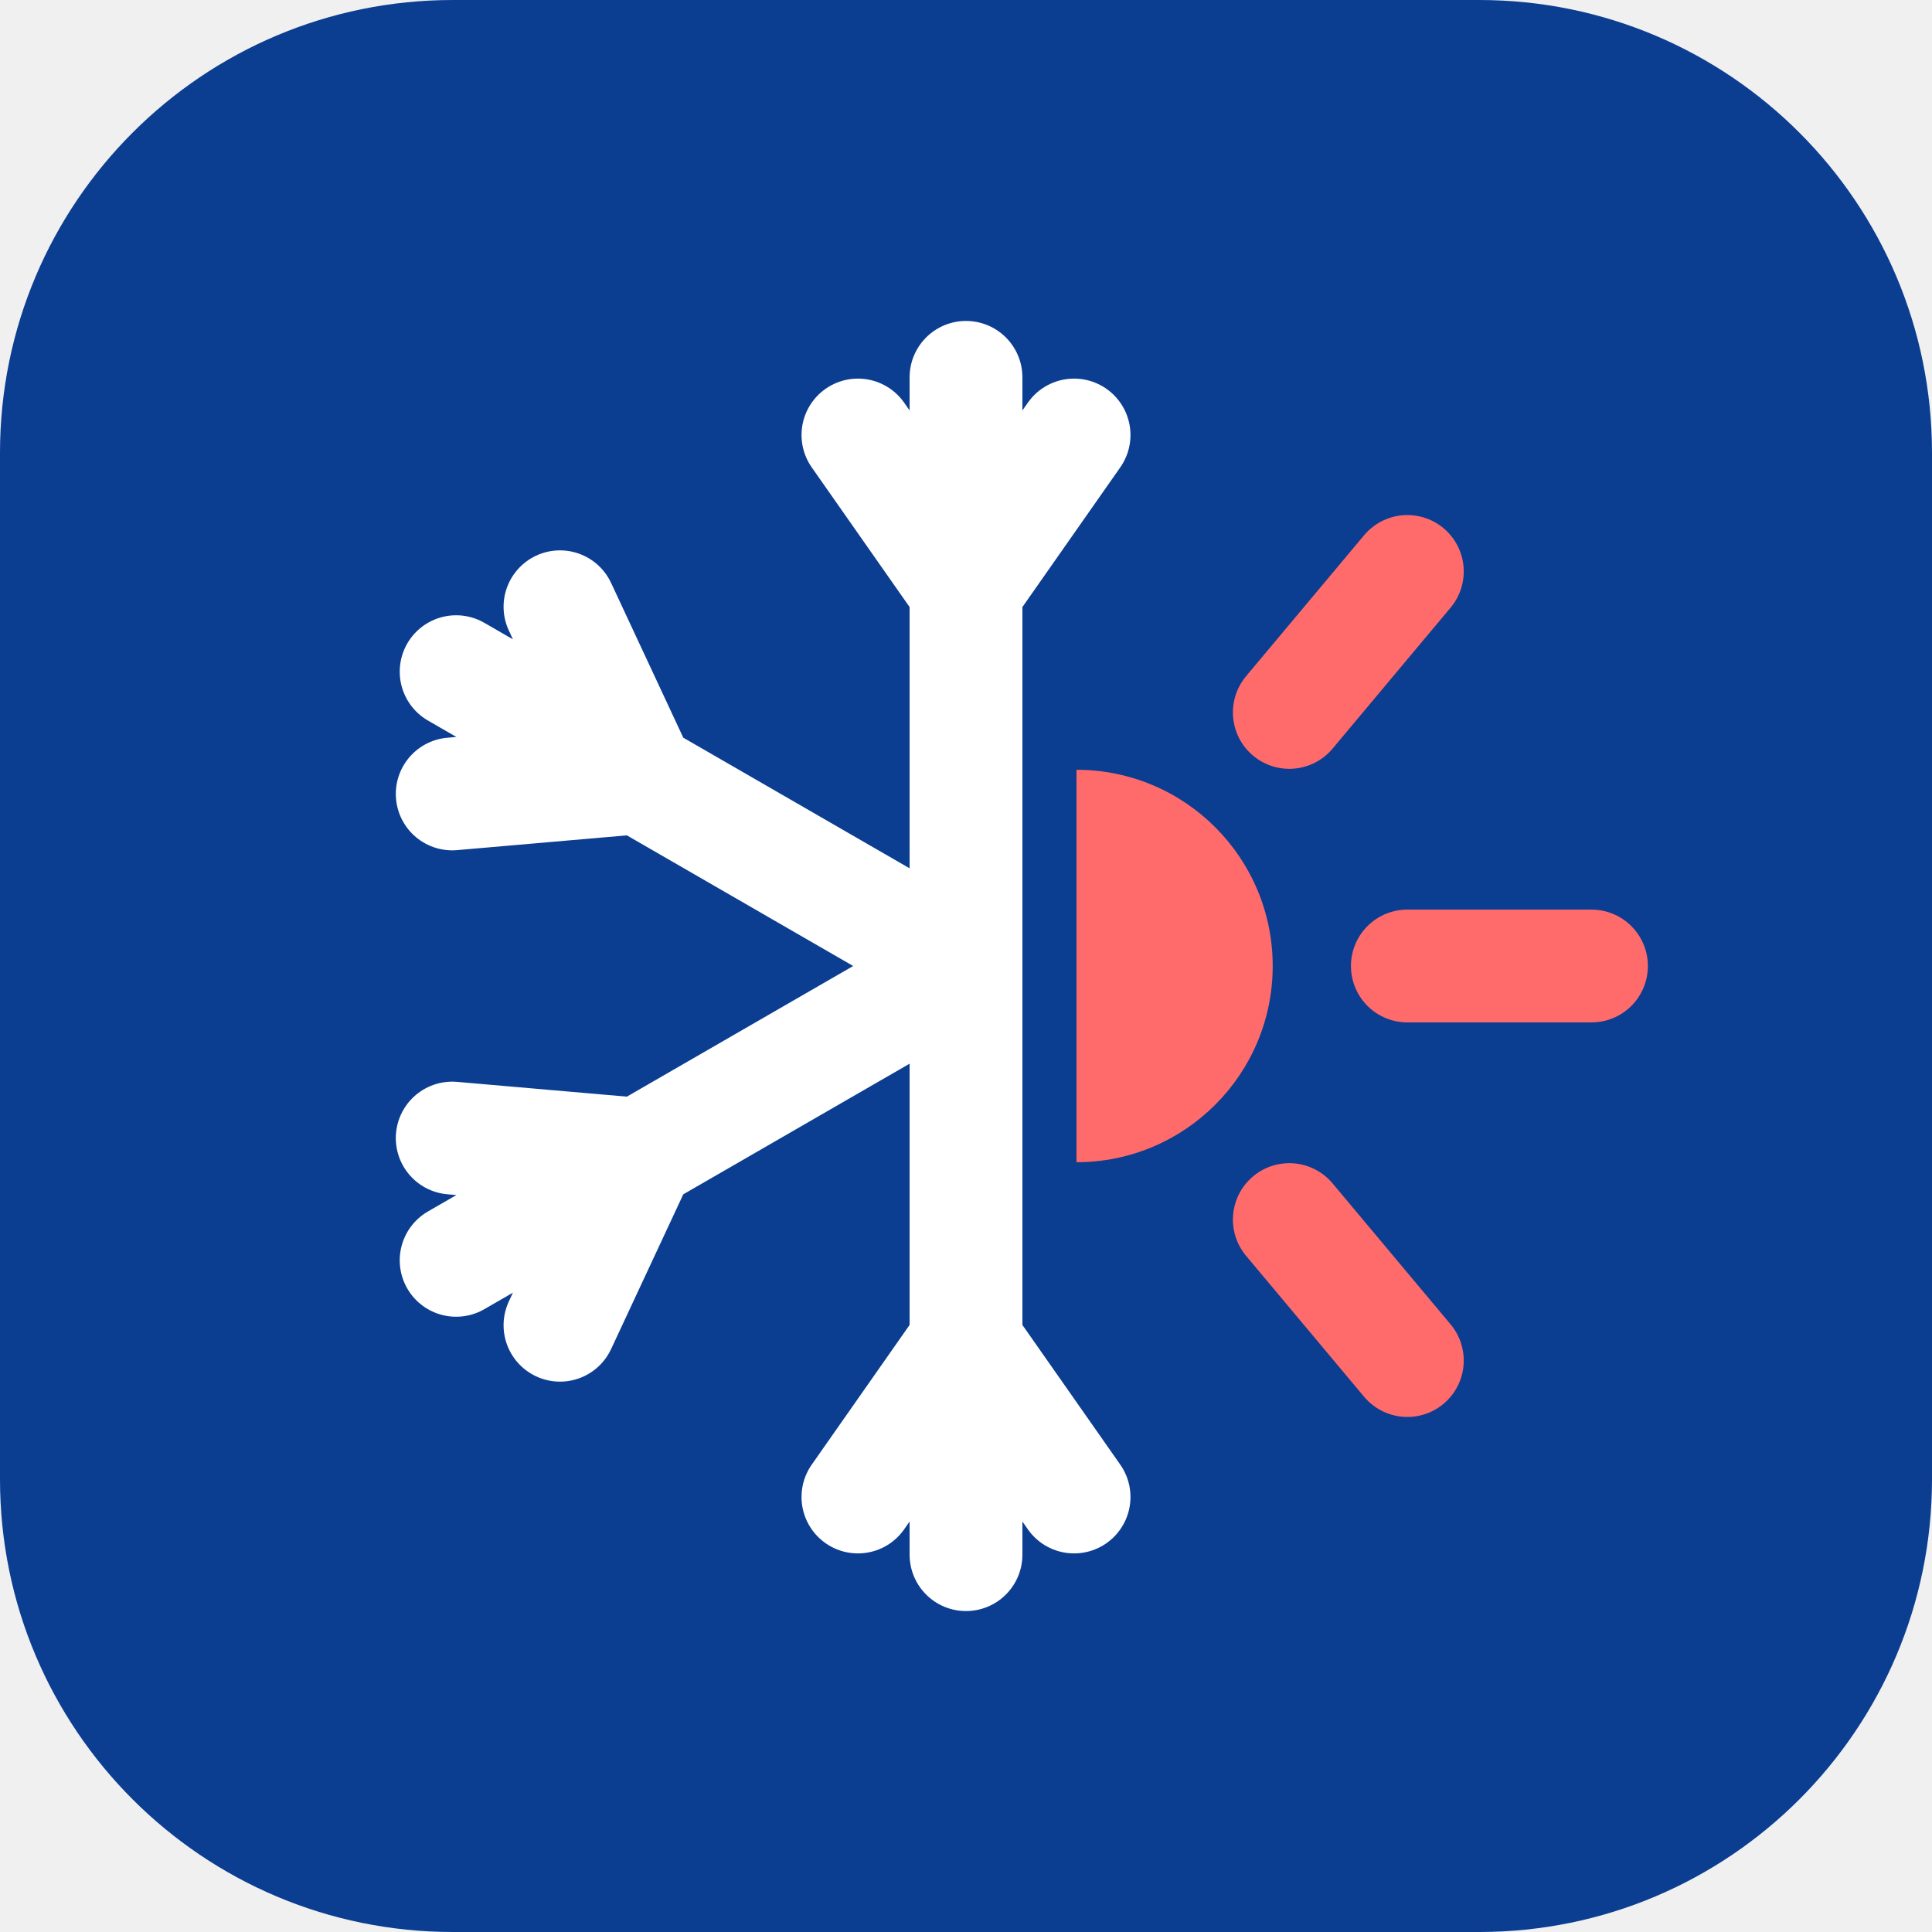
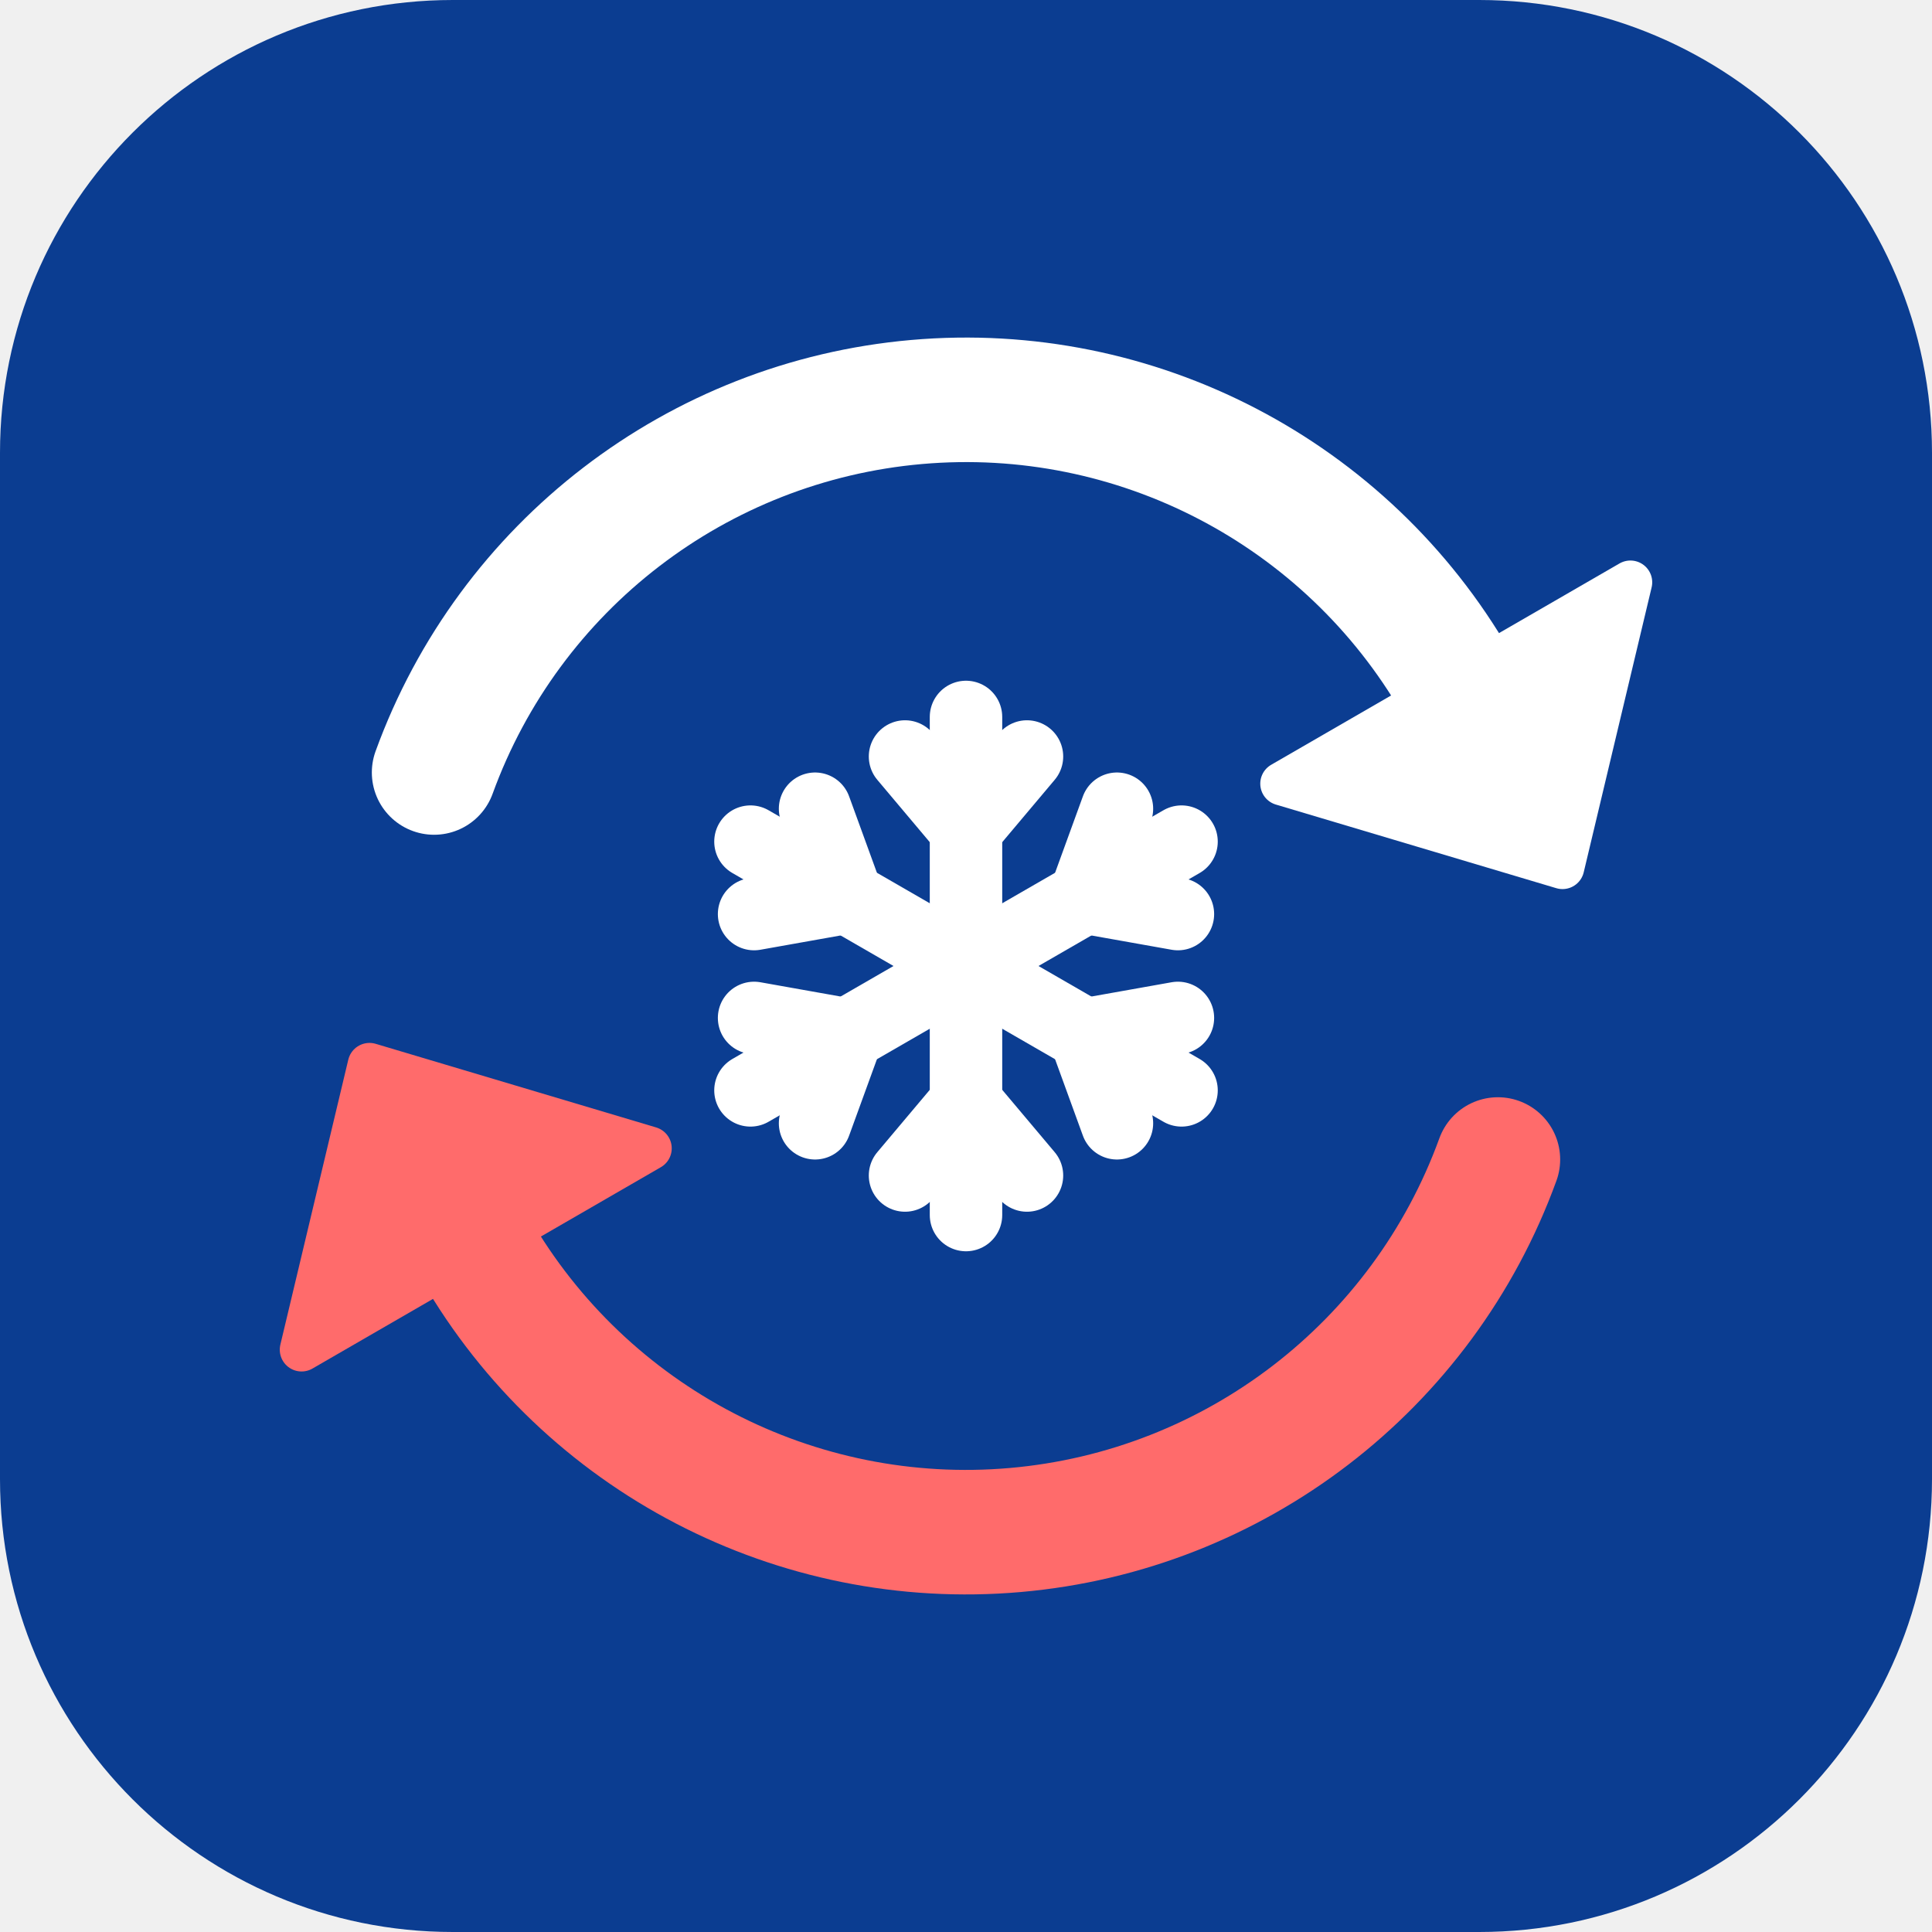
<svg xmlns="http://www.w3.org/2000/svg" viewBox="0 0 64 64" width="256" height="256">
  <rect width="64" height="64" rx="15" fill="#0B3D91" />
-   <path d="M32.00 32.00L32.00 12.50M32.00 19.52L28.42 14.41M32.00 19.52L35.58 14.41" stroke="#FFFFFF" stroke-width="3.737" stroke-linecap="round" stroke-linejoin="round" fill="none" />
-   <path d="M32.00 32.00L15.11 22.25M21.19 25.76L14.98 26.30M21.19 25.76L18.55 20.10" stroke="#FFFFFF" stroke-width="3.737" stroke-linecap="round" stroke-linejoin="round" fill="none" />
-   <path d="M32.00 32.00L15.11 41.75M21.19 38.24L18.55 43.90M21.19 38.24L14.98 37.70" stroke="#FFFFFF" stroke-width="3.737" stroke-linecap="round" stroke-linejoin="round" fill="none" />
-   <path d="M32.00 32.00L32.00 51.50M32.00 44.48L35.58 49.59M32.00 44.48L28.42 49.59" stroke="#FFFFFF" stroke-width="3.737" stroke-linecap="round" stroke-linejoin="round" fill="none" />
-   <path d="M35.66 25.50A6.50 6.50 0 0 1 35.66 38.50Z" fill="#FF6B6B" />
-   <path d="M42.71 23.60L46.62 18.93" stroke="#FF6B6B" stroke-width="3.737" stroke-linecap="round" />
-   <path d="M46.62 32.00L52.72 32.00" stroke="#FF6B6B" stroke-width="3.737" stroke-linecap="round" />
-   <path d="M42.71 40.40L46.62 45.07" stroke="#FF6B6B" stroke-width="3.737" stroke-linecap="round" />
+   <path d="M14.38 25.59A18.75 18.75 0 0 1 48.24 22.62" stroke="#FFFFFF" stroke-width="4.125" fill="none" stroke-linecap="round" />
+   <path d="M51.76 28.73L54.01 19.29L42.47 25.96Z" fill="#FFFFFF" stroke="#FFFFFF" stroke-width="1.444" stroke-linejoin="round" />
+   <path d="M49.62 38.41A18.75 18.75 0 0 1 15.76 41.38" stroke="#FF6B6B" stroke-width="4.125" fill="none" stroke-linecap="round" />
+   <path d="M12.24 35.27L9.99 44.71L21.53 38.04Z" fill="#FF6B6B" stroke="#FF6B6B" stroke-width="1.444" stroke-linejoin="round" />
+   <path d="M32.00 40.25L32.00 23.75" stroke="#FFFFFF" stroke-width="2.4" stroke-linecap="round" />
+   <path d="M32.00 27.46L29.98 25.06" stroke="#FFFFFF" stroke-width="2.4" stroke-linecap="round" />
+   <path d="M32.00 27.46L34.02 25.06" stroke="#FFFFFF" stroke-width="2.4" stroke-linecap="round" />
+   <path d="M32.00 36.54L34.02 38.94" stroke="#FFFFFF" stroke-width="2.4" stroke-linecap="round" />
+   <path d="M32.00 36.54L29.98 38.94" stroke="#FFFFFF" stroke-width="2.4" stroke-linecap="round" />
+   <path d="M24.86 36.12L39.14 27.88" stroke="#FFFFFF" stroke-width="2.4" stroke-linecap="round" />
+   <path d="M35.93 29.73L37.00 26.79" stroke="#FFFFFF" stroke-width="2.4" stroke-linecap="round" />
+   <path d="M35.93 29.73L39.02 30.28" stroke="#FFFFFF" stroke-width="2.4" stroke-linecap="round" />
+   <path d="M28.07 34.27L27.00 37.21" stroke="#FFFFFF" stroke-width="2.4" stroke-linecap="round" />
+   <path d="M28.07 34.27L24.98 33.72" stroke="#FFFFFF" stroke-width="2.4" stroke-linecap="round" />
+   <path d="M24.86 27.88L39.14 36.12" stroke="#FFFFFF" stroke-width="2.4" stroke-linecap="round" />
+   <path d="M35.93 34.27L39.02 33.72" stroke="#FFFFFF" stroke-width="2.4" stroke-linecap="round" />
+   <path d="M35.93 34.27L37.00 37.21" stroke="#FFFFFF" stroke-width="2.4" stroke-linecap="round" />
+   <path d="M28.07 29.73L24.98 30.28" stroke="#FFFFFF" stroke-width="2.4" stroke-linecap="round" />
+   <path d="M28.07 29.73L27.00 26.79" stroke="#FFFFFF" stroke-width="2.4" stroke-linecap="round" />
</svg>
